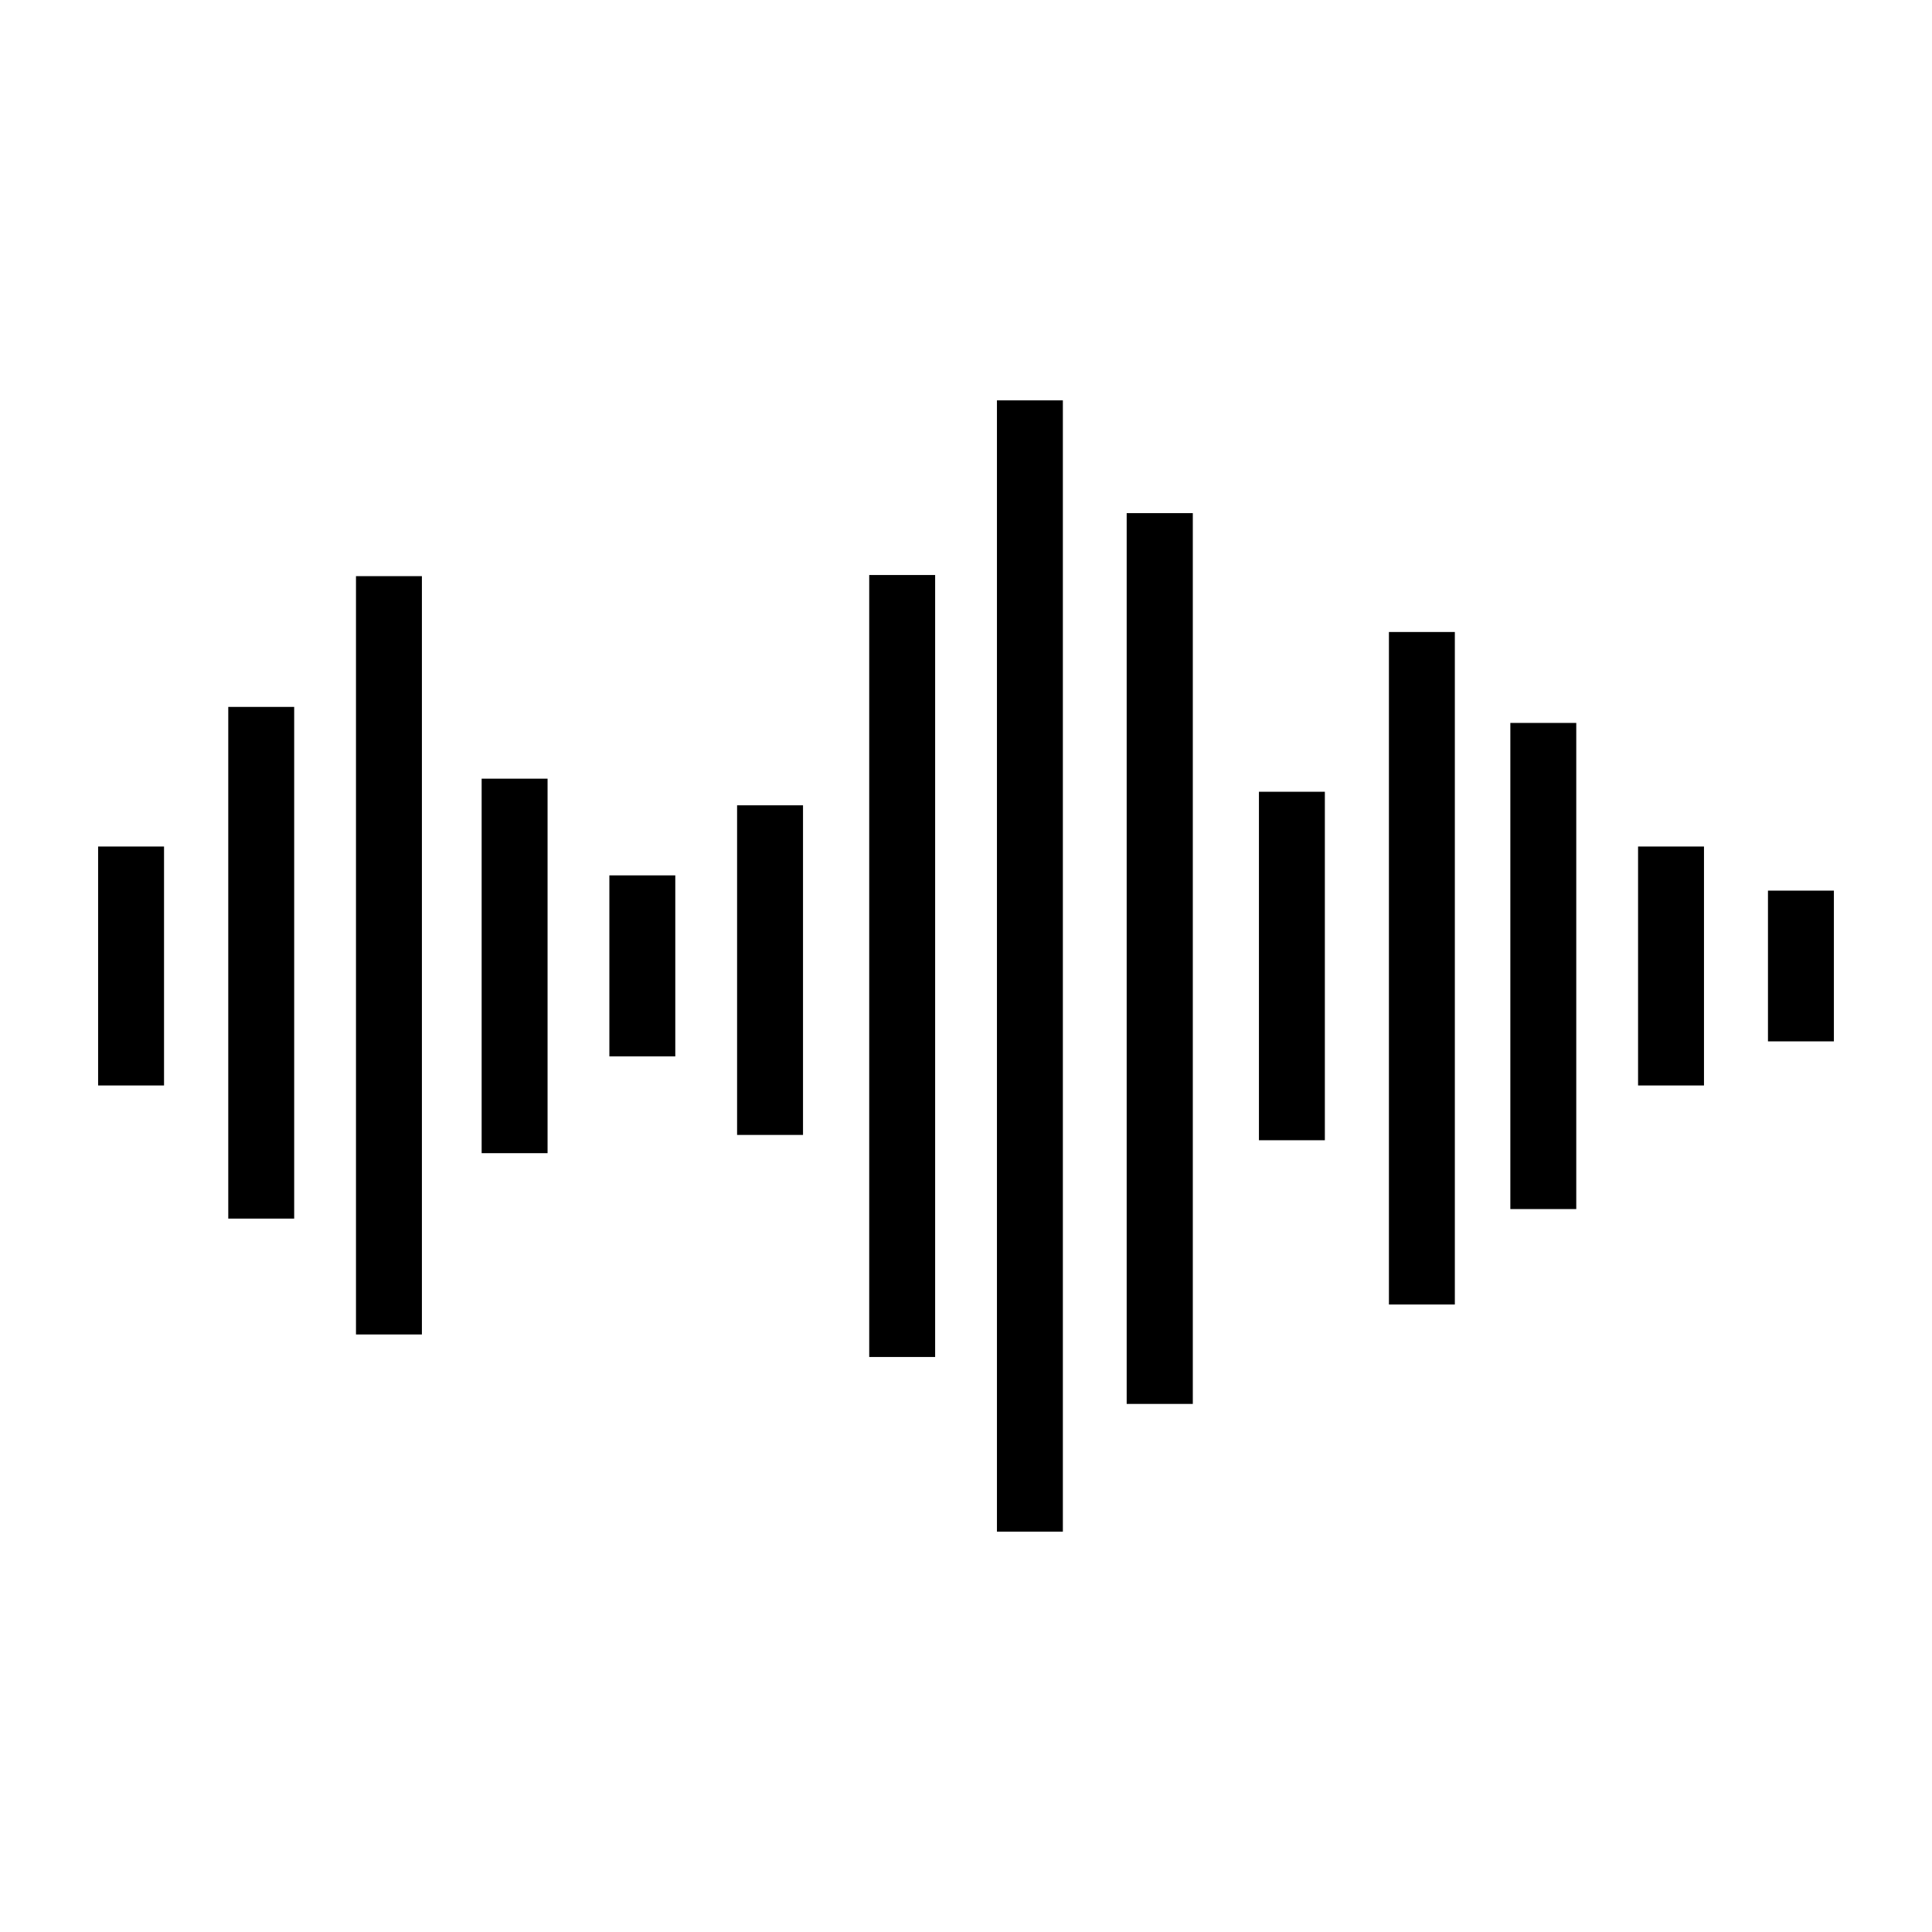
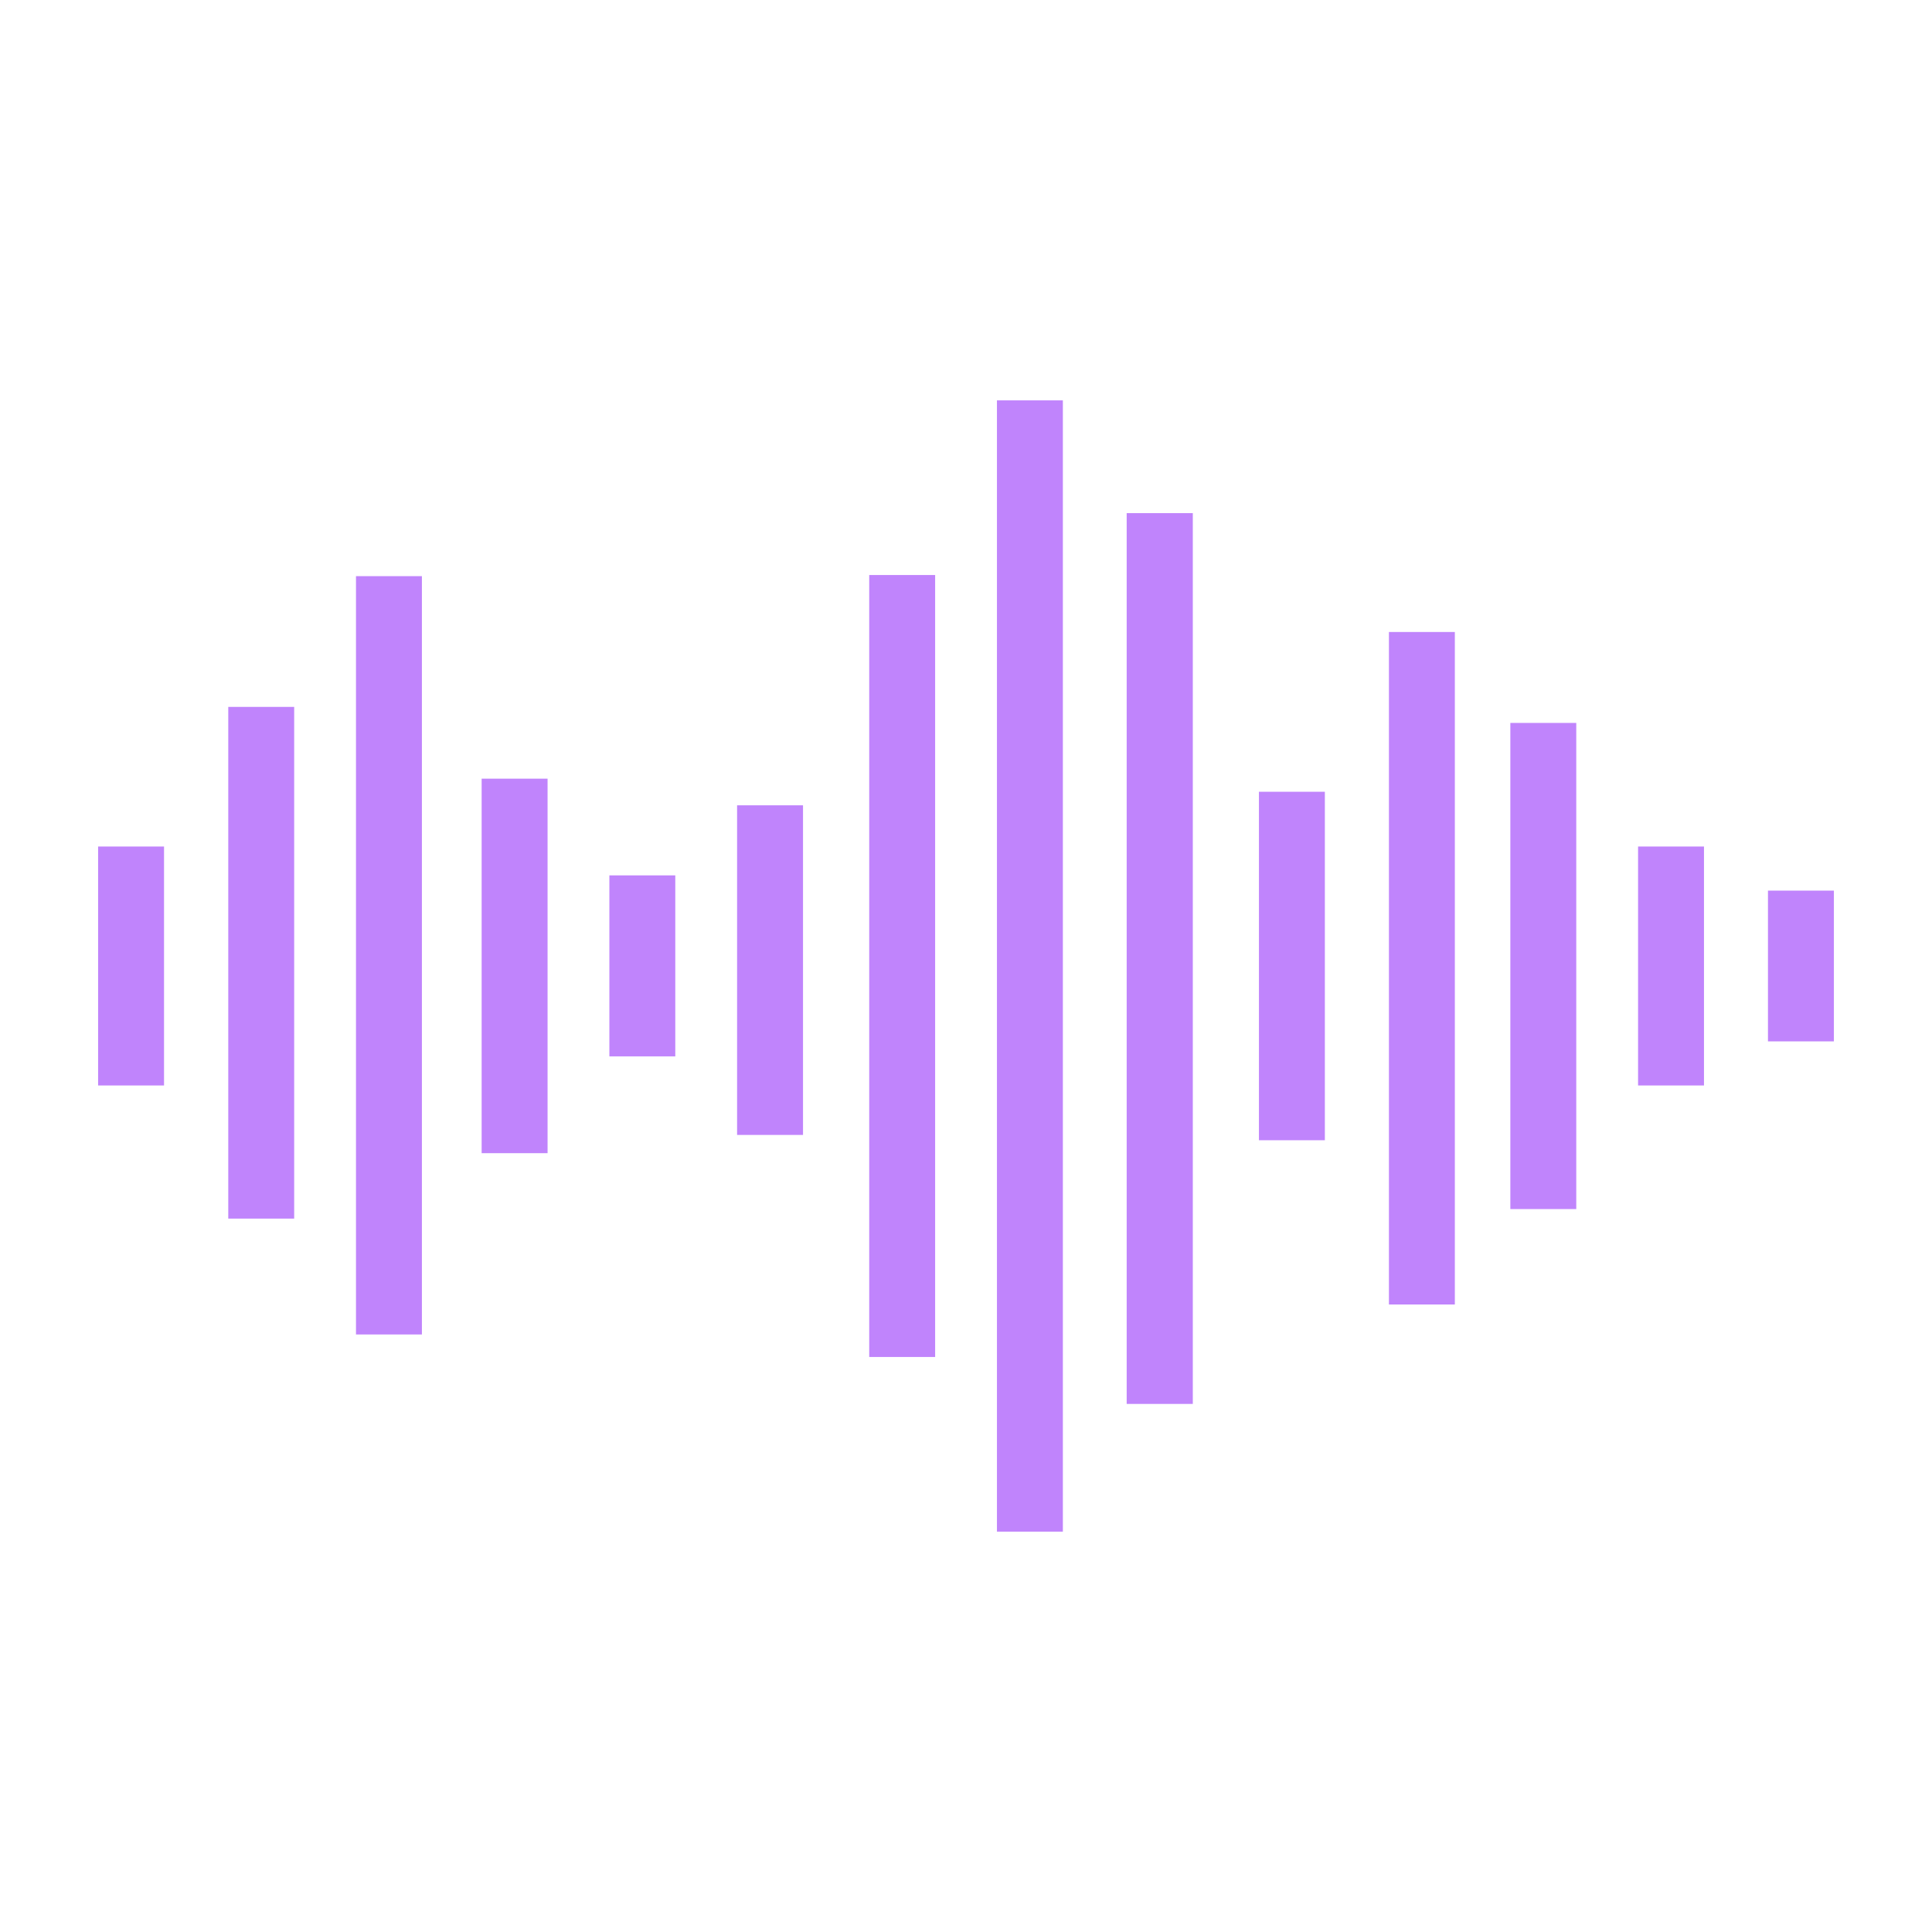
- <svg xmlns="http://www.w3.org/2000/svg" stroke="C084FC" fill="C084FC" stroke-width="0" viewBox="0 0 512 512" color="white" style="color: white;" height="32" width="32">
+ <svg xmlns="http://www.w3.org/2000/svg" stroke="C084FC" fill="#C084FC" stroke-width="0" viewBox="0 0 512 512" color="white" style="color: white;" height="32" width="32">
  <path d="M468.53 236.03H486v39.94h-17.47v-39.94zm-34.426 51.634h17.47v-63.328h-17.47v63.328zm-33.848 32.756h17.47V191.58h-17.47v128.84zm-32.177 25.276h17.47V167.483h-17.47v178.17zm-34.448-43.521h17.47v-92.35h-17.47v92.35zm-34.994 69.879h17.47v-236.06h-17.525v236.06zM264.2 405.9h17.47V106.1H264.2V405.9zm-33.848-46.284h17.47V152.383h-17.47v207.234zm-35.016-58.85h17.47v-87.35h-17.47v87.35zm-33.847-20.823h17.47V231.98h-17.47v48.042zm-33.848 25.66h17.47v-99.24h-17.47v99.272zm-33.302 48.04h17.47V152.678H94.34v201zm-33.847-30.702h17.47V187.333h-17.47v135.642zM26 287.664h17.47v-63.328H26v63.328z" />
</svg>
